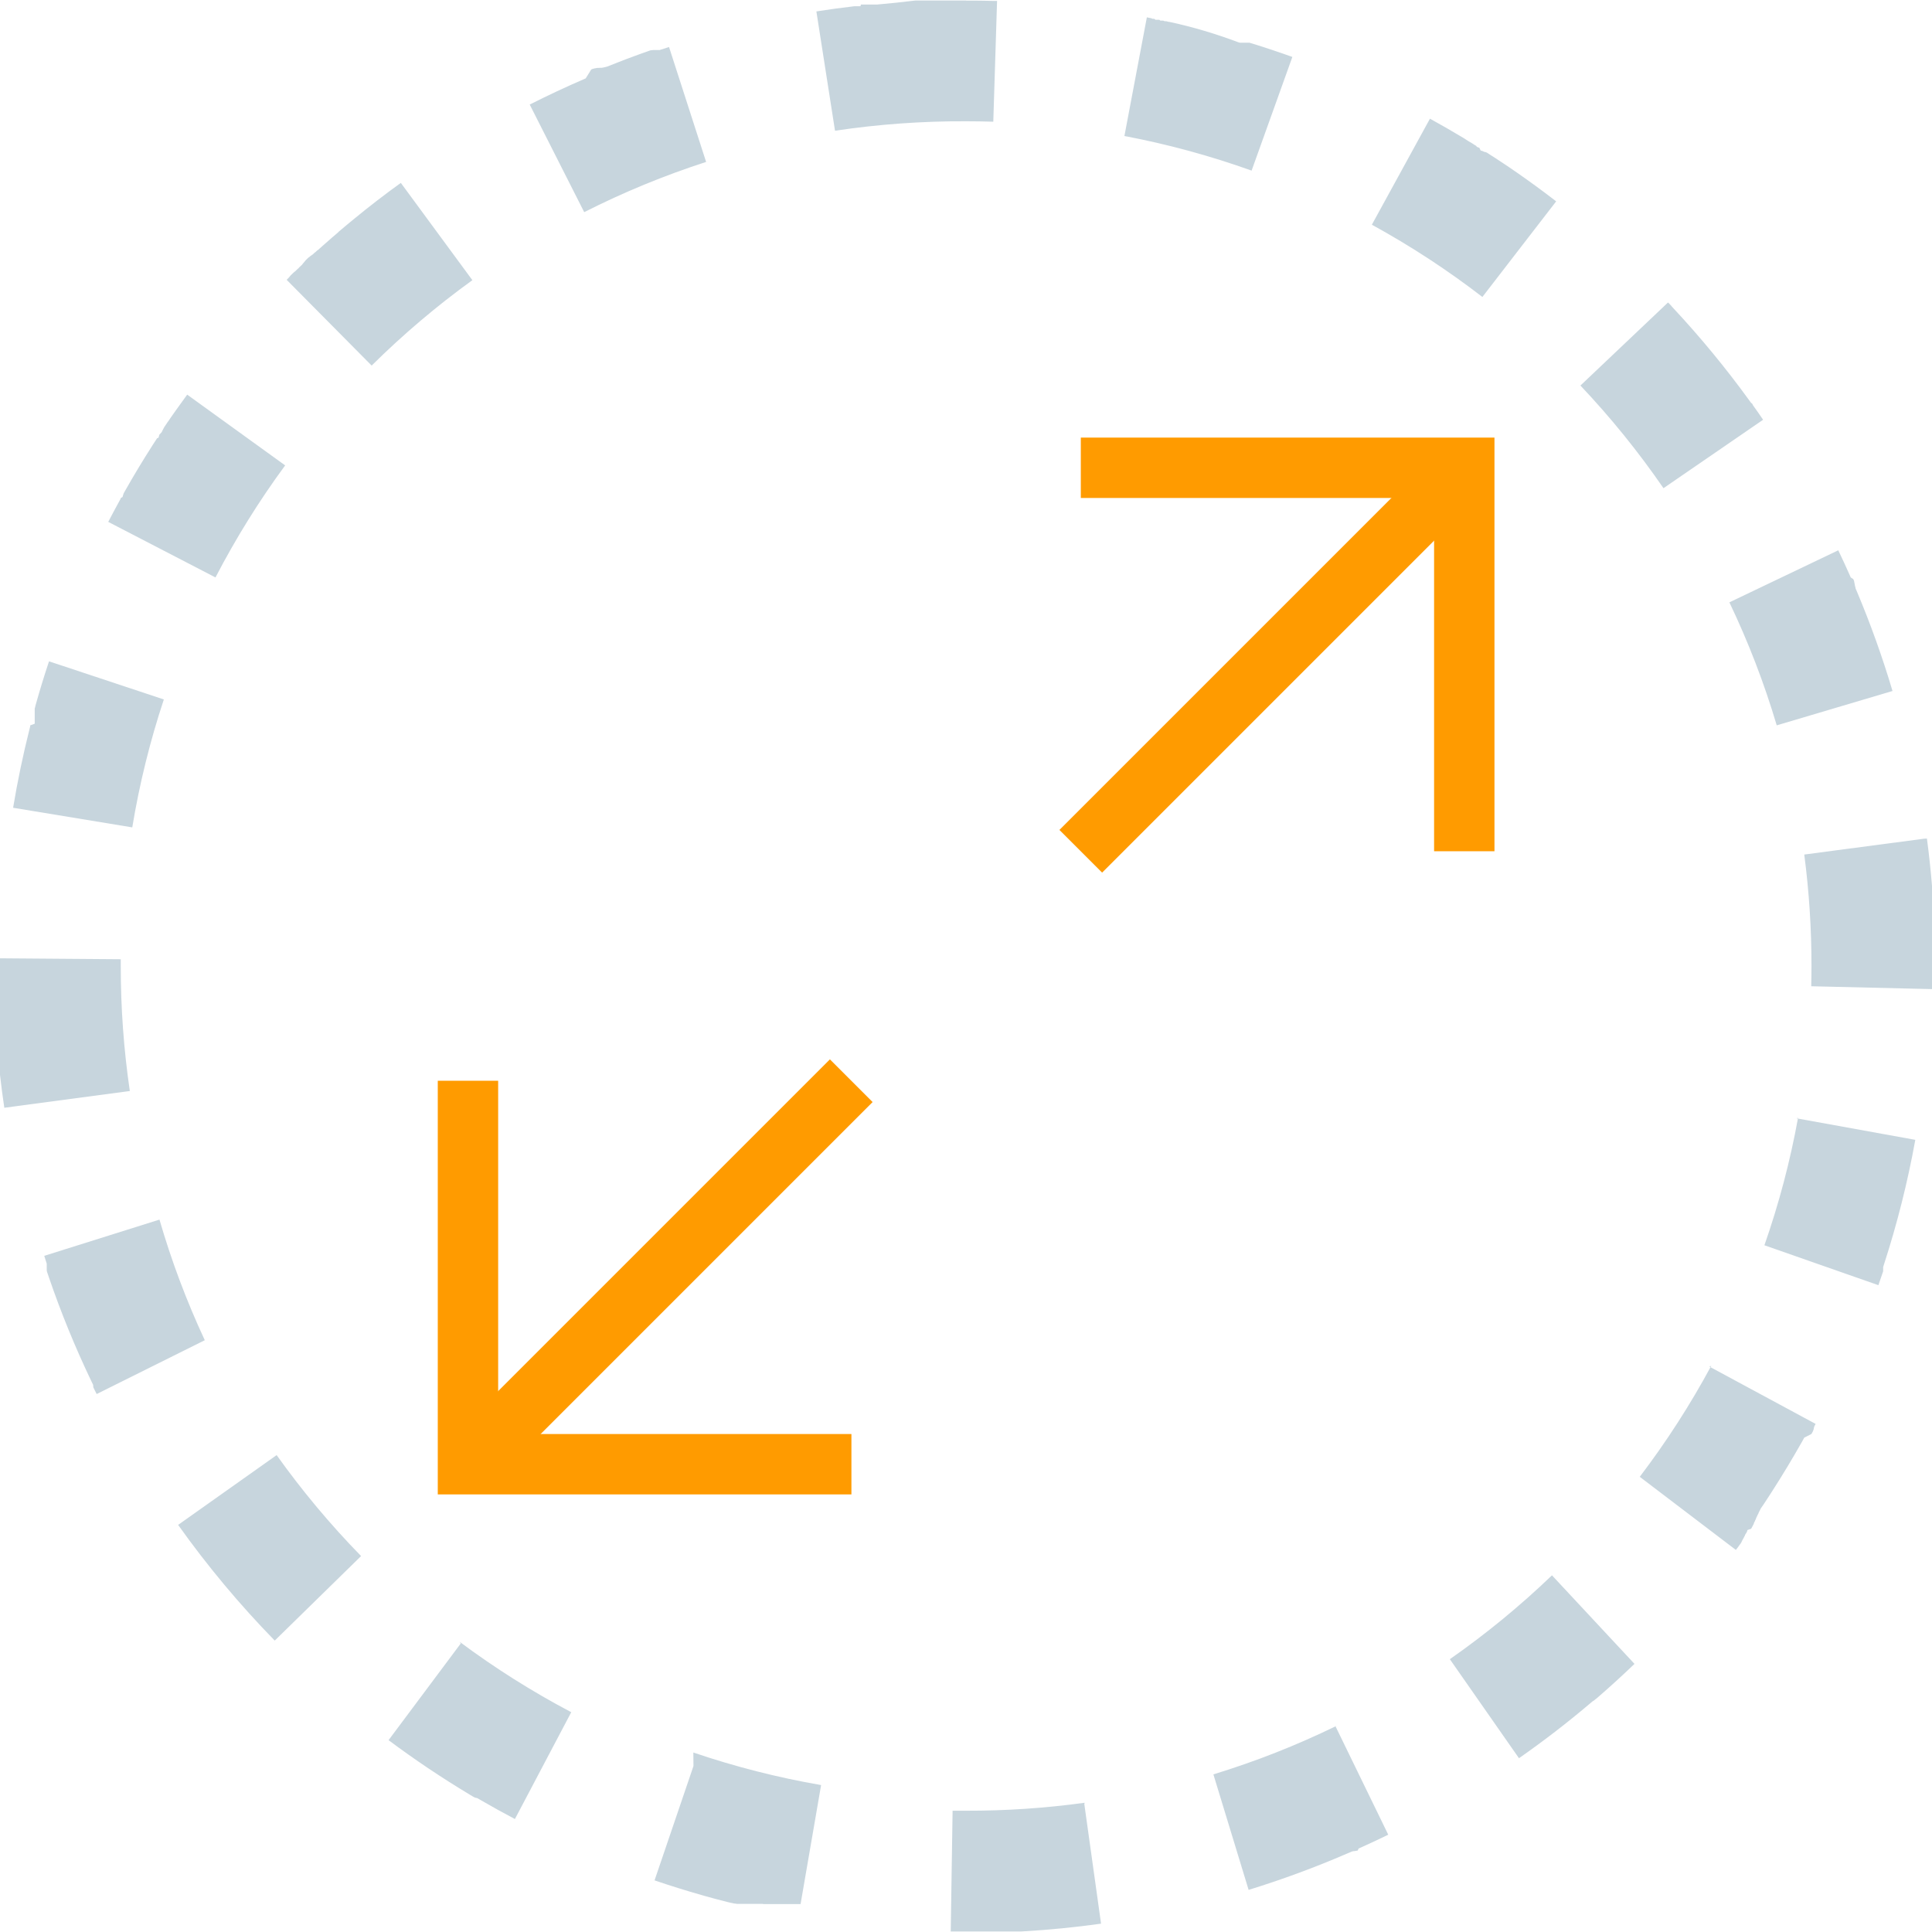
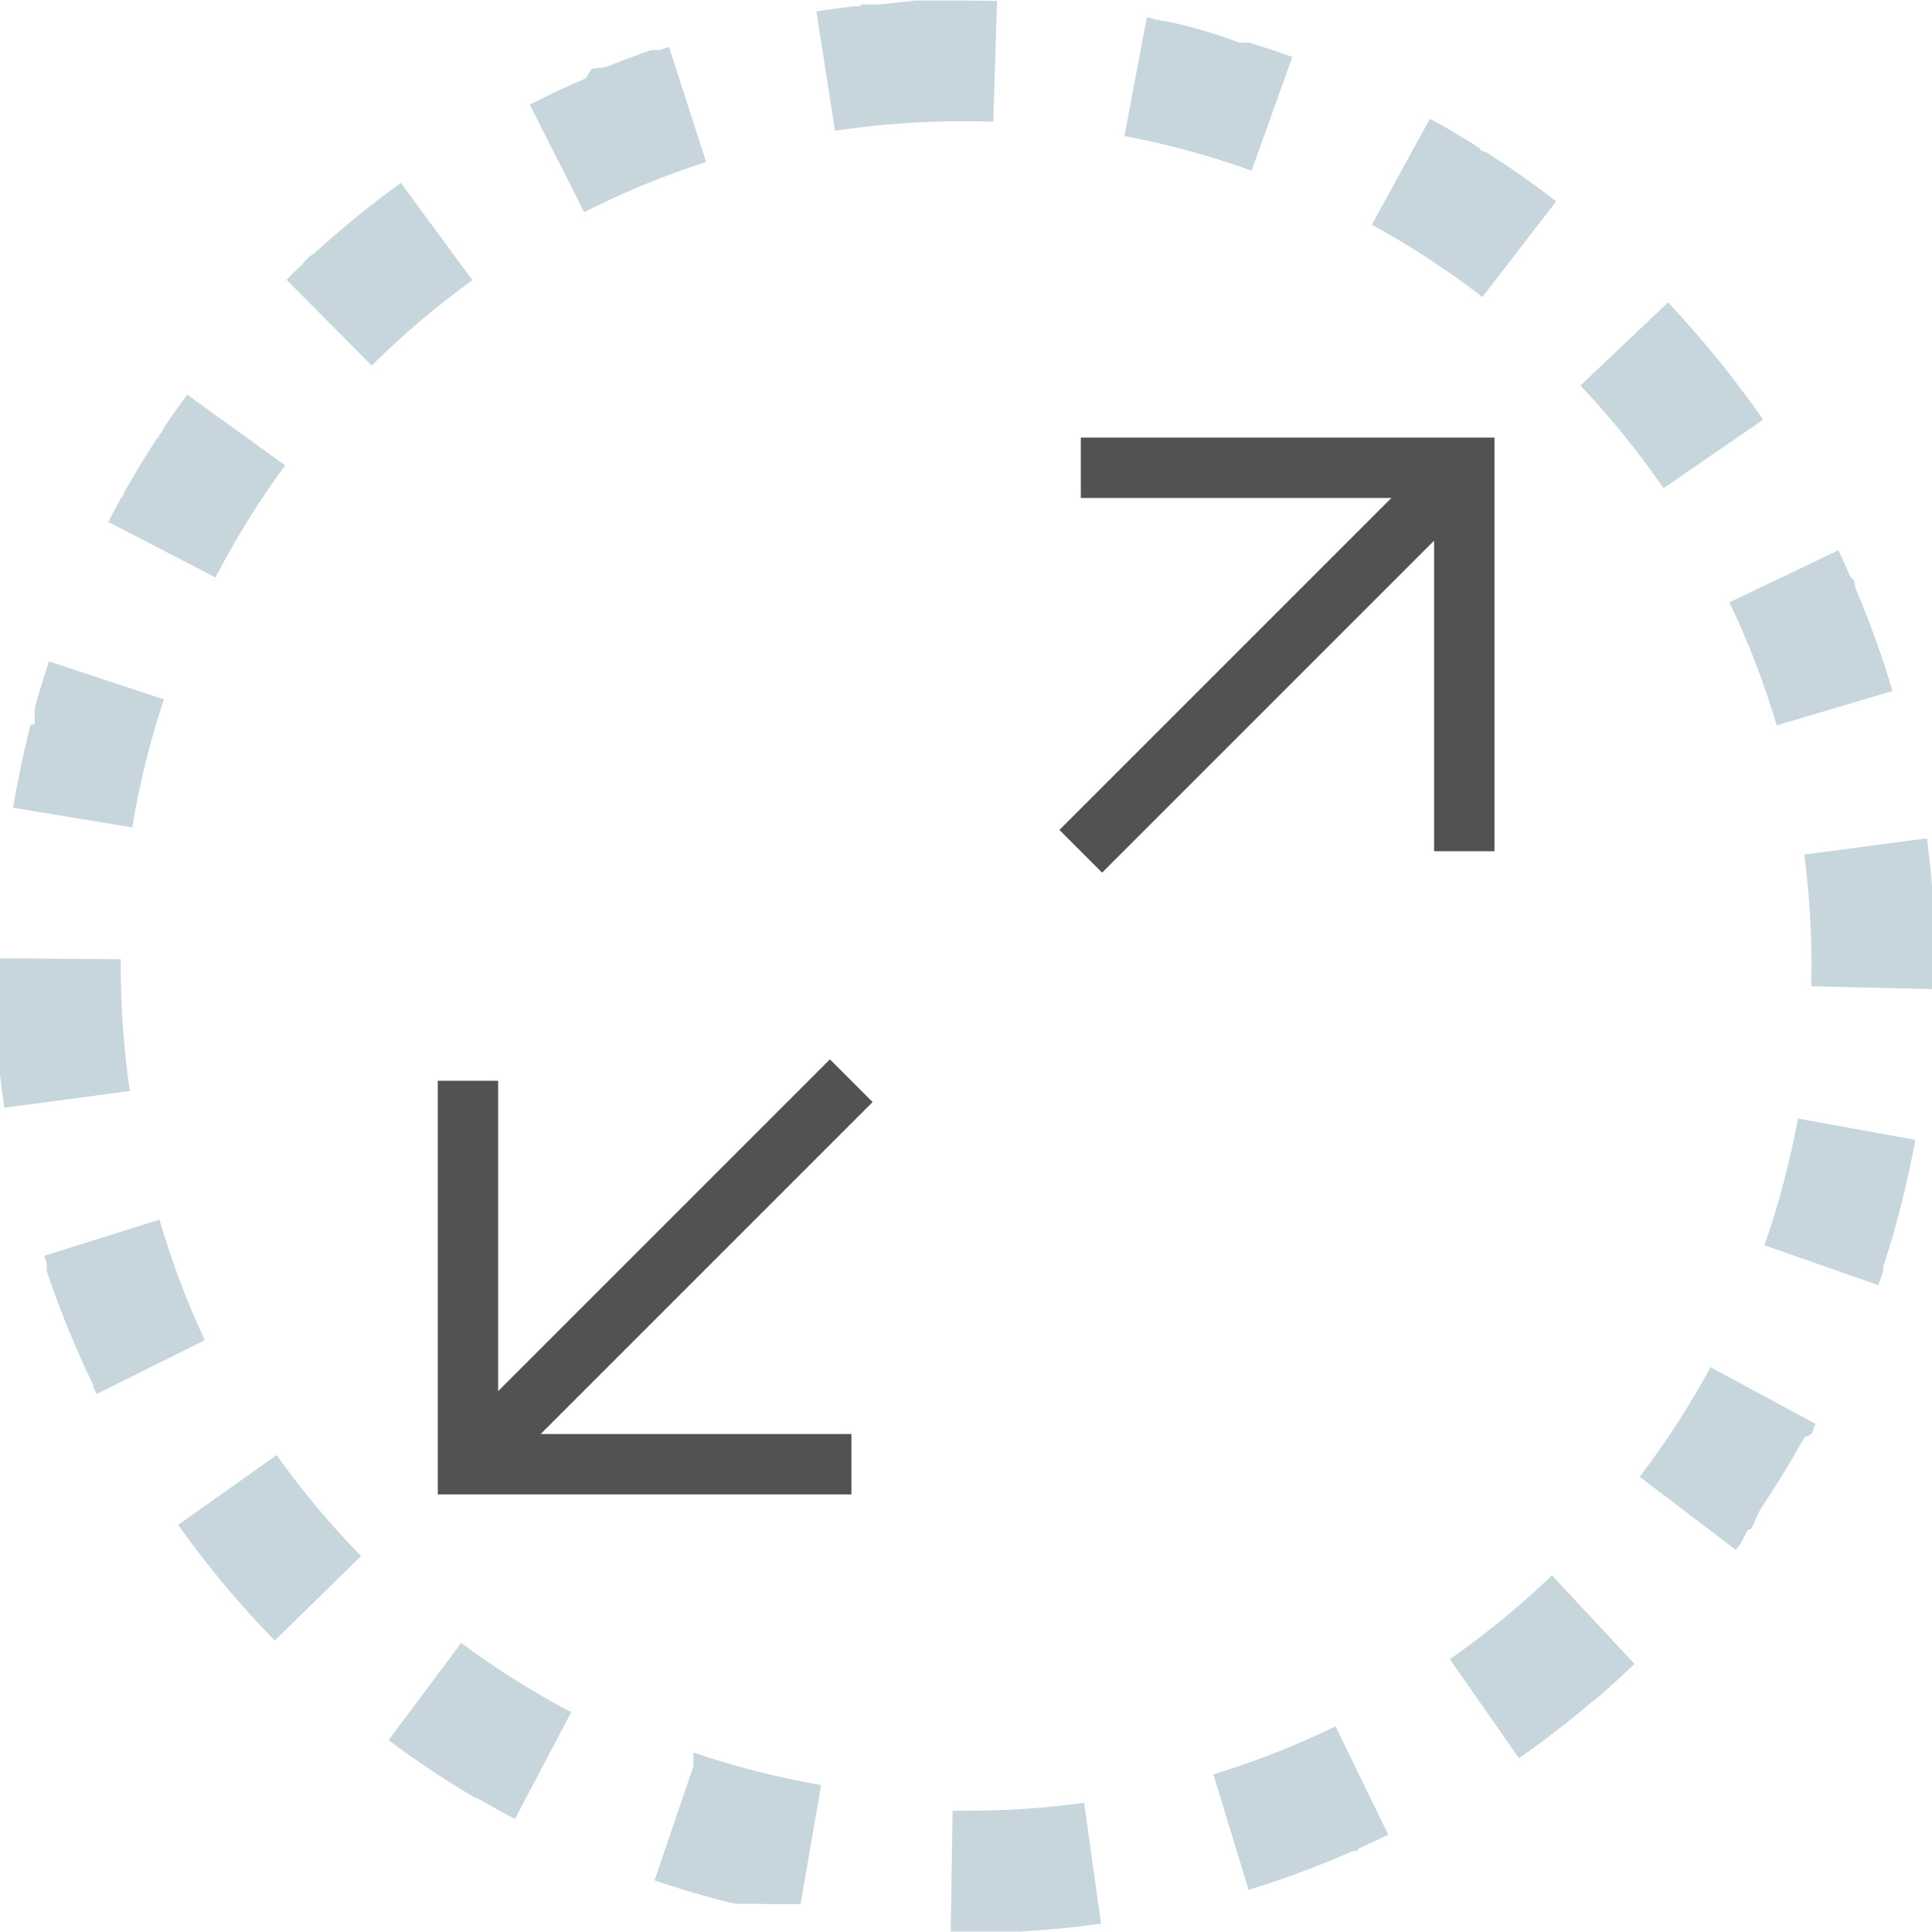
<svg xmlns="http://www.w3.org/2000/svg" version="1.1" width="512" height="512" x="0" y="0" viewBox="0 0 512 512" style="enable-background:new 0 0 512 512" xml:space="preserve" class="">
  <g>
    <path style="" d="M256.032,0.136h-11.145h-0.288h-0.52h-0.304l0,0h-0.296l0,0h-0.296l0,0h-0.296l0,0h-0.296l0,0  c-3.432,0.424-6.841,0.776-10.209,1.072l0,0h-0.296l0,0h-0.288l0,0h-0.28l0,0h-0.272l0,0h-0.272l0,0h-0.16h-0.16h-0.144h-1.032  h-0.12h-0.184h-0.12h-0.304h-0.12h-0.184h-0.12h-0.04h-0.128l0,0l-0.128,0.44l0,0h-0.136l0,0h-0.128l0,0h-0.144l0,0h-0.136l0,0  h-0.144l0,0h-0.136l0,0h-0.144l0,0h-0.304l0,0h-0.304l0,0c-3.384,0.392-6.753,0.848-10.105,1.376l4.937,31.62  c11.505-1.72,23.115-2.56,34.748-2.504V0.136z M177.302,12.458l-1.704,0.56l0,0l-0.16,0.056l0,0h-0.088l0,0l-0.16,0.056l0,0  l-0.256,0.088l0,0l-0.12,0.04h-0.048h-0.072h-0.056h-0.112h-0.056h-0.064h-0.104h-0.056h-0.072h-0.072h-0.088h-0.048h-0.104h-0.056  h-0.08h-0.048h-0.112h-0.048h-0.096l0,0h-0.112h-0.048h-0.112l0,0h-0.088h-0.04l-0.12,0.04h-0.04h-0.096h-0.048h-0.112l0,0  l-0.12,0.04l0,0h-0.104l0,0l-0.12,0.04l0,0l-0.12,0.04l0,0l-0.128,0.048l0,0l-0.128,0.048l0,0l-0.12,0.04l0,0l-0.128,0.048l0,0  l-0.272,0.096l0,0l-0.136,0.048l0,0l-0.128,0.048l0,0l-0.136,0.048l0,0l-0.272,0.096l0,0l-0.136,0.048l0,0l-0.144,0.048l0,0  l-0.144,0.048l0,0l-0.288,0.104l0,0l-0.44,0.16l0,0l-0.288,0.104l0,0l-1.176,0.432l0,0l-1.464,0.544l0,0l-0.728,0.272l0,0  l-0.728,0.28l0,0l-0.288,0.112l0,0l-0.432,0.168l0,0l-0.288,0.112l0,0l-0.144,0.056l0,0l-0.136,0.056l0,0l-0.136,0.056l0,0  l-0.272,0.104l0,0l-0.136,0.056l0,0l-0.28,0.112l0,0l-0.28,0.112l0,0l-0.136,0.056l0,0l-0.272,0.104l0,0l-0.136,0.056l0,0  l-0.128,0.048l0,0l-0.128,0.048l0,0l-0.12,0.048l0,0l-0.128,0.048l0,0l-0.12,0.048l0,0l-0.112,0.048l0,0l-0.12,0.048l0,0  l-0.104,0.04l0,0l-0.12,0.048h-0.04l-0.12,0.048l0,0l-0.104,0.04l0,0l-0.112,0.048h-0.04h-0.096l0,0l-0.12,0.048l0,0l-0.12,0.048  l0,0h-0.096l0,0l-0.112,0.048h-0.048h-0.088l0,0l-0.104,0.04h-0.056l-0.096,0.04h-0.056h-0.072h-0.056l-0.096,0.04h-0.056h-0.072  h-0.072h-0.08h-0.056h-0.088h-0.072h-0.072h-0.048l-0.104,0.04h-0.064h-0.064h-0.088h-0.064h-0.064h-0.064h-0.088h-0.056  l-0.096,0.04h-0.064h-0.064h-0.048l-0.112,0.048h-0.048h-0.072h-0.064l-0.096,0.04h-0.056l-0.136,0.056l0,0h-0.08l0,0l-0.136,0.056  l0,0h-0.08l0,0l-0.16,0.072l0,0l-0.248,0.104l0,0l-1.456,2.352l0,0l-0.256,0.112l0,0c-4.945,2.136-9.809,4.409-14.586,6.825  l14.442,28.516c10.401-5.273,21.211-9.721,32.308-13.306L177.302,12.458z M106.229,48.462c-4.265,3.072-8.417,6.273-12.458,9.601  l0,0l-0.584,0.48l0,0l-0.36,0.296l0,0l-0.224,0.184l0,0l-0.736,0.608l0,0l-0.952,0.8l0,0l-0.952,0.8l0,0l-0.216,0.184l0,0  l-0.136,0.16l0,0l-0.216,0.184l0,0l-0.136,0.12l0,0l-0.216,0.184l0,0l-0.216,0.184l0,0l-0.136,0.12l0,0l-0.208,0.176l0,0  l-0.12,0.104l0,0l-0.072,0.056l0,0l-0.136,0.12l0,0l-0.136,0.112l0,0L87.947,63l0,0l-0.128,0.112l0,0l-0.208,0.184l0,0l-0.12,0.104  l0,0l-0.208,0.184l0,0l-0.352,0.312l0,0l-0.208,0.184l0,0l-0.136,0.12l0,0l-0.2,0.176l0,0l-0.12,0.104l0,0l-0.072,0.064l0,0  l-0.128,0.112l0,0l-0.2,0.176l0,0l-0.112,0.096l0,0l-0.2,0.176l0,0l-0.12,0.104l0,0l-0.064,0.056l0,0l-0.104,0.096l0,0l-0.128,0.12  l0,0l-0.064,0.056l0,0l-0.112,0.096l0,0l-0.064,0.056l0,0l-0.12,0.104l0,0l-0.096,0.088l0,0l-0.056,0.056l0,0l-0.096,0.088l0,0  l-0.08,0.072l-0.048,0.048l-0.056,0.048h-0.04l-0.08,0.08h-0.04l-0.056,0.048l0,0l-0.104,0.096l0,0l-0.096,0.088l0,0l-0.064,0.056  l0,0l-0.104,0.096l0,0L83.65,66.76l0,0l-0.064,0.056l0,0l-0.088,0.08h-0.04l-0.056,0.048l-0.056,0.048l-0.08,0.072l0,0l-0.096,0.088  l0,0l-0.056,0.056l-0.048,0.048l-0.072,0.072l0,0l-0.096,0.088l0,0l-0.056,0.048h-0.04l-0.088,0.08h-0.04l-0.048,0.048l-0.08,0.072  l-0.048,0.048h-0.04l-0.08,0.072h-0.04l-0.056,0.048l-0.048,0.048l-0.08,0.072l0,0l-0.088,0.08l-0.04,0.04L81.97,68.12h-0.04  l-0.08,0.08h-0.04l-0.048,0.048l-0.072,0.072l-0.056,0.048l-0.048,0.04l-0.072,0.064l-0.056,0.056l-0.048,0.048l-0.072,0.072  l-0.048,0.048l-0.04,0.04l-0.072,0.064l-0.056,0.056l-0.048,0.04l-1.064,1.28v0.048l-0.056,0.056h-0.04l-0.08,0.072l-0.048,0.048  l-0.056,0.048l-0.056,0.056l-0.064,0.056l-0.04,0.04l-0.08,0.08l0,0l-0.064,0.056l-0.056,0.056l-0.16,0.136v0.048l-0.064,0.064  l-0.048,0.048l-0.088,0.088h-0.04l-0.08,0.072l-0.04,0.04l-0.064,0.064l-0.048,0.048l-0.064,0.064l-0.04,0.04l-0.08,0.08l0,0  l-0.056,0.056l-0.088,0.088l-0.072,0.072l0,0l-0.088,0.08l0,0l-0.136,0.096l0,0l-0.08,0.08h-0.04l-0.064,0.064l-0.056,0.048  l-0.064,0.064l0,0l-0.088,0.08l0,0l-0.064,0.056l-0.048,0.048l-0.072,0.072l0,0l-0.088,0.08l0,0l-0.072,0.072l0,0l-0.088,0.088l0,0  l-0.08,0.08l0,0l-0.072,0.072l0,0l-0.088,0.088l0,0l-0.072,0.072l0,0l-0.44,0.536l0,0l-0.088,0.088l0,0l-0.072,0.072l0,0  l-0.088,0.088l0,0l-0.088,0.088l0,0l-0.08,0.08l0,0l-0.088,0.088l0,0l-0.072,0.072l0,0l22.531,22.731  c8.297-8.225,17.226-15.794,26.691-22.635l-18.954-25.771V48.462z M49.606,104.581c-0.984,1.336-1.96,2.688-2.912,4.041l0,0  l-0.448,0.632l0,0l-0.264,0.376l0,0l-0.176,0.248l0,0l-0.264,0.376l0,0l-0.176,0.248l0,0l-0.08,0.12l0,0l-0.168,0.24l0,0l-0.08,0.12  l0,0l-0.08,0.12l0,0l-0.08,0.12l0,0l-0.08,0.12l0,0l-0.08,0.112l0,0l-0.08,0.112l0,0l-0.08,0.112l0,0l-0.08,0.112l0,0l-0.08,0.112  l0,0l-0.072,0.096l0,0l-0.072,0.112l0,0l-0.072,0.112l0,0l-0.064,0.096l0,0l-0.072,0.104l0,0l-0.064,0.096l0,0l-0.072,0.112l0,0  l-0.072,0.112l0,0l-0.064,0.096l0,0l-0.072,0.104l0,0l-0.064,0.088l0,0l-0.064,0.088l0,0l-0.072,0.104v0.04l-0.048,0.08l0,0  l-0.064,0.096v0.04l-0.064,0.096l0,0l-0.056,0.08v0.04l-0.064,0.096v0.048l-0.048,0.064l-0.048,0.072l-0.04,0.064v0.056  l-0.048,0.072l-0.048,0.072v0.056l-0.048,0.072l-0.04,0.064v0.056l-0.64,0.696l-0.048,0.08v0.056v0.056l-0.056,0.088v0.056v0.056  l-0.056,0.088v0.056v0.056v0.04l-0.072,0.104l0,0l-0.08,0.12l0,0l-0.328,0.104v0.04l-0.072,0.112l0,0l-0.144,0.216l0,0l-0.08,0.128  l0,0l-0.048,0.072l0,0l-0.096,0.144l0,0l-0.152,0.232l0,0l-0.096,0.152l0,0l-0.152,0.232l0,0l-0.256,0.392l0,0l-0.152,0.24l0,0  c-2.528,3.944-4.945,7.961-7.257,12.05l0,0l-0.136,0.24l0,0l-0.08,0.152l0,0l-0.128,0.224v0.04l-0.064,0.112l0,0v0.072v0.048  l-0.056,0.104v0.048l-0.04,0.072l-0.04,0.08v0.064v0.064l-0.048,0.088v0.064v0.056l-0.504,0.304v0.048l-0.04,0.072v0.04  l-0.056,0.104v0.04l-0.056,0.104l0,0l-0.048,0.088l0,0l-0.064,0.112l0,0l-0.064,0.112l0,0l-0.064,0.12l0,0l-0.064,0.12l0,0  l-0.064,0.12l0,0l-0.072,0.128l0,0c-0.928,1.696-1.84,3.4-2.728,5.113l28.42,14.722c5.377-10.361,11.545-20.291,18.466-29.692  L49.606,104.581z M12.962,175.342c-1.288,3.864-2.48,7.777-3.584,11.721l0,0l-0.016,0.128l0,0l-0.08,0.296l0,0l-0.08,0.288l0,0  v0.136l0,0v0.128l0,0v0.136l0,0v0.112l0,0v0.128l0,0v0.12l0,0v0.128l0,0v0.128l0,0v0.112l0,0v0.12v0.048v0.088v0.048v0.112v0.056  v0.088v0.064v0.08v0.064v0.096v0.072v0.064v0.064v0.104v0.064v0.064v0.088v0.072v0.064v0.056v0.12v0.048v0.072l0,0v0.136v0.336  v0.144l0,0v0.08l0,0v0.144l0,0v0.08l0,0v0.152l0,0l-1.2,0.44l0,0v0.2l0,0v0.088l0,0l-0.048,0.176l0,0l-0.072,0.28l0,0l-0.072,0.288  l0,0c-1.72,6.841-3.168,13.77-4.337,20.803l31.58,5.201c1.896-11.505,4.697-22.843,8.369-33.908L13.018,175.27L12.962,175.342z   M0,253.96v0.08c0,0.52,0,1.024,0,1.544l0,0V256l0,0v25.147v0.128v0.168v0.128v0.16v0.136v0.168v0.136l0,0v0.12l0,0v0.136l0,0v0.128  l0,0v0.272l0,0v0.12l0,0v0.128v0.16v0.136l0,0v0.12l0,0v0.136l0,0v0.128l0,0v0.272l0,0v0.272l0,0v0.272l0,0v0.28l0,0  c0.328,2.92,0.712,5.833,1.144,8.721l33.26-4.44c-1.608-10.969-2.408-22.043-2.4-33.132v-1.792C32.004,254.208,0,253.96,0,253.96z   M42.261,323.208l-30.532,9.601l0.4,1.272l0,0l0.088,0.272l0,0l0.048,0.144l0,0l0.08,0.248v0.04l0.04,0.128l0,0v0.072v0.048v0.12  v0.048v0.072v0.096v0.072v0.056v0.088v0.08v0.064v0.08v0.072v0.08v0.056v0.104v0.056v0.08v0.048v0.112v0.04v0.12l0,0v0.112l0,0  l0.04,0.12l0,0v0.112l0,0l0.04,0.128l0,0l0.048,0.136l0,0l0.04,0.128l0,0l0.048,0.136l0,0l0.048,0.136l0,0l0.048,0.144l0,0  l0.248,0.736l0,0c3.216,9.409,6.985,18.626,11.281,27.595l0,0l0.128,0.272l0,0l0.064,0.128l0,0l0.064,0.128l0,0l0.064,0.128l0,0  l0.056,0.112l0,0l0.048,0.096v0.04l0.048,0.104v0.056v0.064v0.072v0.08v0.064v0.056l0.048,0.104v0.048v0.072l0,0l0.072,0.152l0,0  l0.8,1.6l28.652-14.266C49.454,344.843,45.438,334.154,42.261,323.208z M73.313,385.616l-26.107,18.498  c7.729,10.865,16.29,21.123,25.603,30.66l22.883-22.403c-8.161-8.353-15.666-17.33-22.443-26.843L73.313,385.616z M122.119,435.518  l-19.146,25.643c6.881,5.137,14.01,9.921,21.371,14.346l0,0l0.128,0.08l0,0l0.256,0.152l0,0l0.24,0.144l0,0l0.12,0.072l0,0  l0.104,0.064l0,0l0.112,0.064l0,0l0.112,0.064l0,0l0.088,0.056l0,0l0.104,0.064h0.048l0.096,0.056l0,0l0.088,0.048h0.048  l0.096,0.056h0.056h0.064l0.08,0.048h0.064h0.064h0.056l0.096,0.056h0.04l0.224,0.128l0,0l0.128,0.072l0,0l0.232,0.136l0,0  l0.24,0.136l0,0l0.16,0.096l0,0c2.952,1.712,5.945,3.368,8.969,4.961l14.93-28.308c-10.337-5.449-20.235-11.689-29.604-18.674  L122.119,435.518z M183.775,468.019l-10.313,30.3c4.121,1.4,8.297,2.704,12.514,3.904l0,0l0.752,0.216l0,0l0.76,0.208l0,0  l1.328,0.368l0,0l0.76,0.208l0,0l0.8,0.2l0,0l0.28,0.072l0,0l0.272,0.072l0,0l0.184,0.048l0,0l0.28,0.072l0,0l0.272,0.072l0,0  l0.272,0.072l0,0l0.168,0.04l0,0l0.272,0.072l0,0l0.272,0.072l0,0l0.272,0.072l0,0l0.168,0.04l0,0l0.272,0.064l0,0l0.272,0.064l0,0  l0.16,0.04l0,0h0.088l0,0l0.168,0.04l0,0l0.272,0.064l0,0l0.176,0.04l0,0h0.088l0,0l0.168,0.04l0,0h0.088l0,0h0.144l0,0l0.256,0.064  l0,0h0.144l0,0h0.08h0.048h0.136l0,0h0.088l0,0h0.16h0.04h0.168l0,0h0.08h0.048h0.136l0,0h0.08l0,0h0.136l0,0h0.08l0,0h0.16h0.04  h0.152l0,0h0.08h0.04h0.128h0.048h0.08h0.056h0.112h0.056h0.072l0,0h0.144h0.04h0.136l0,0h0.08h0.048h0.128h0.048h0.072h0.048h0.128  h0.048h0.152l0,0h0.08h0.048h0.128h0.048h0.08h0.048h0.128h0.04h0.08h0.04h0.136h0.048h0.128h0.048h0.08h0.04h0.136l0,0h0.08h0.04  h0.136h0.04h0.08h0.096h0.08h0.048h0.128h0.8h0.08h0.048h0.144l0,0h0.08l0,0h0.144l0,0l0.264,0.056l0,0h0.152l0,0h0.08h0.04h0.128  h0.04h0.08l0,0h0.136h0.048h0.168l0,0h0.08h0.048h0.12h0.056h0.072h0.048h0.12h0.224h0.072h0.096h0.072h0.064h0.064h0.104h0.064  h0.064h0.104h0.064h0.064h0.072h0.104h0.064h0.064h0.104h0.072h0.064h0.096h0.08h0.072h0.064h0.104h0.064h0.072h0.072h0.096h0.056  h0.072h0.104h0.072h0.056h0.104h0.072h0.064h0.072h0.104h0.064h0.072h0.064h0.112h0.056h0.072h0.104h0.064h0.072h0.08h0.08h0.072  h0.072h0.104h0.064h0.072h0.104h0.064h0.064h0.088h0.088h0.064h0.072h0.096h0.064h0.064h0.08h0.096h0.072h0.064h0.104h0.064h0.064  h0.104h0.088h0.08h0.056h0.104h0.072h0.072h0.088h0.08h0.064h0.064h0.112h0.064h0.08h0.08h0.088h0.128h0.104h0.072h0.064h0.096h0.08  h0.128h0.112h0.128h0.112h0.056h0.072h0.064h0.112h0.104l5.441-31.54c-11.497-1.984-22.819-4.873-33.86-8.625L183.775,468.019z   M287.444,477.748c-10.409,1.432-20.907,2.136-31.412,2.112c-1.192,0-2.392,0-3.584,0l-0.496,32.004h3.24h12.466h0.264l0,0h0.264  h0.152h0.272h0.144h0.272l0,0h0.272h0.144h0.272h0.144h0.272l0,0h0.272h0.144l0.704-0.04l0,0c6.937-0.408,13.778-1.08,20.539-2.032  l-4.433-31.692L287.444,477.748z M354.076,457.425c-10.489,5.113-21.363,9.393-32.516,12.802l9.337,30.612  c8.849-2.728,17.546-5.937,26.051-9.609l0,0l0.176-0.072l0,0l0.264-0.112l0,0l0.264-0.112l0,0l0.152-0.064l0,0l0.248-0.104l0,0  l0.24-0.104l0,0l0.112-0.048h0.056h0.064h0.056l0.104-0.048h0.048h0.088h0.072h0.072h0.056l0.088-0.04h0.072h0.056l0.104-0.048  h0.048h0.072h0.048l0.104-0.048h0.048h0.088h0.048l0.248-0.544l0,0l0.112-0.048l0,0l0.096-0.048l0,0l0.12-0.056l0,0l0.12-0.056l0,0  l0.128-0.056l0,0l0.128-0.056l0,0l0.136-0.056l0,0l0.136-0.064l0,0l0.272-0.128l0,0c2.216-1,4.425-2.04,6.609-3.104l-14.018-28.804  L354.076,457.425z M411.267,417.5c-8.425,8.089-17.466,15.514-27.043,22.203l18.322,26.243c6.457-4.513,12.698-9.313,18.706-14.402  l0,0l0.12-0.096l0,0l0.224-0.192l0,0l0.104-0.088l0,0l0.104-0.088l0,0l0.096-0.088l0,0l0.088-0.072l0,0l0.08-0.072h0.04l0.088-0.072  h0.04l0.064-0.056l0,0l0.088-0.072h0.04l0.072-0.064l0.056-0.048l0.056-0.048l0.048-0.04l0.08-0.064l0.056-0.048l0.048-0.04  l0.08-0.072h0.04l0.056-0.048l0,0l0.104-0.088l0,0l0.112-0.096l0,0l0.064-0.056l0,0l0.12-0.104l0,0  c3.328-2.888,6.577-5.849,9.737-8.889l-21.907-23.507L411.267,417.5z M453.489,361.973c-5.537,10.273-11.874,20.107-18.938,29.396  l25.475,19.378l0,0l0.072-0.096l0,0l0.08-0.104l0,0l0.168-0.216l0,0l0.08-0.104l0,0l0.072-0.096l0,0l0.08-0.104l0,0l0.08-0.104l0,0  l0.2-0.304l0,0l0.072-0.096l0,0l0.072-0.096l0,0l0.072-0.096l0,0l0.08-0.104l0,0l0.064-0.08l0,0l0.072-0.096l0,0l0.064-0.088v-0.048  l0.056-0.072l0,0l0.072-0.096v-0.04l0.056-0.072v-0.056l0.056-0.072v-0.048l0.072-0.096v-0.04l0.048-0.064v-0.04l0.072-0.096v-0.048  l0.048-0.064l0.056-0.072l0.04-0.056v-0.048l0.064-0.088v-0.056l0.04-0.056l0.048-0.064l0.048-0.064v-0.056l0.056-0.08l0.04-0.056  v-0.056l0.04-0.064l0.056-0.08l0.04-0.056v-0.048l0.064-0.088v-0.056v-0.056l0.064-0.088l0.04-0.056v-0.048l0.056-0.072l0.048-0.064  l0.04-0.056l0.04-0.056l0.056-0.08v-0.056l0.048-0.064l0.056-0.072l0.04-0.056v-0.048l0.064-0.088v-0.048v-0.056l0.064-0.088v-0.056  v-0.056l0.064-0.088v-0.048l0.952-0.328l0,0l0.072-0.096v-0.048l0.04-0.056l0.056-0.08l0.04-0.056v-0.048l0.072-0.096v-0.048  l0.04-0.056l0.048-0.064l0.048-0.072v-0.048l0.048-0.072l0.048-0.072v-0.056l0.048-0.072l0.048-0.064l0.04-0.056v-0.056l0.064-0.088  v-0.056v-0.048l0.064-0.088v-0.056v-0.056l0.048-0.072l0.048-0.072v-0.048l0.056-0.08l0.04-0.056l0.04-0.056v-0.048l0.064-0.088  v-0.048v-0.056l0.056-0.08l0.04-0.064v-0.04l0.072-0.104v-0.04l0.04-0.064v-0.056l0.064-0.088v-0.048v-0.056l0.056-0.088l0.04-0.056  v-0.056l0.056-0.08l0.04-0.064v-0.048l0.064-0.088v-0.048l0.048-0.064v-0.056l0.056-0.08v-0.048l0.056-0.08l0.04-0.056l0.048-0.064  v-0.048l0.064-0.088v-0.048l0.048-0.072v-0.056l0.048-0.072v-0.048l0.064-0.088v-0.048l0.04-0.064l0.04-0.064l0.048-0.072v-0.048  l0.064-0.096l0,0l0.056-0.08v-0.04l0.064-0.096v-0.04l0.056-0.08v-0.048l0.056-0.088v-0.04l0.064-0.096l0,0l0.056-0.08l0,0  l0.064-0.096l0,0l0.072-0.104l0,0l0.064-0.088l0,0l0.072-0.104l0,0l0.064-0.096l0,0l0.072-0.104l0,0l0.072-0.104l0,0l0.056-0.08l0,0  l0.072-0.104l0,0l0.072-0.112l0,0l0.072-0.104l0,0l0.072-0.112l0,0l0.072-0.104l0,0l0.08-0.12l0,0l0.072-0.112l0,0l0.064-0.104l0,0  l0.072-0.112l0,0l0.08-0.112l0,0l0.072-0.112l0,0l0.072-0.112l0,0l0.072-0.112l0,0l0.072-0.112l0,0l0.072-0.112l0,0l0.072-0.112l0,0  l0.08-0.12l0,0l0.16-0.24l0,0l0.08-0.12l0,0l0.16-0.248l0,0l0.16-0.248l0,0l0.08-0.128l0,0l0.168-0.256l0,0l0.08-0.128l0,0  l0.168-0.256l0,0l0.16-0.248l0,0l0.08-0.128l0,0c2.664-4.161,5.225-8.401,7.673-12.722l0,0l0.152-0.264l0,0l0.152-0.272l0,0  l0.072-0.136l0,0l0.144-0.264l0,0l0.072-0.128l0,0l0.072-0.128l0,0l0.072-0.128l0,0l1.904-0.968l0,0l0.064-0.12l0,0l0.064-0.12l0,0  l0.064-0.12l0,0l0.056-0.104l0,0l0.064-0.112l0,0l0.048-0.096l0,0l0.056-0.104v-0.048l0.056-0.104v-0.04l0.04-0.08v-0.048  l0.056-0.104v-0.048l0.04-0.08v-0.072v-0.064v-0.056l0.048-0.096v-0.064v-0.056l0.04-0.072l0.04-0.072v-0.056v-0.056l0.056-0.104  l0,0l0.128-0.232l0,0l0.08-0.144l0,0l0.104-0.192l-28.18-15.202L453.489,361.973z M476.5,296.237  c-2.08,11.473-5.065,22.763-8.913,33.772l30.204,10.577c0.384-1.096,0.76-2.192,1.128-3.288l0,0l0.088-0.264l0,0l0.048-0.136v-0.04  v-0.072v-0.064v-0.096v-0.056v-0.064v-0.096v-0.064v-0.064v-0.064v-0.096v-0.048v-0.096v-0.048v-0.104v-0.04l0.04-0.12l0,0  l0.04-0.128l0,0l0.04-0.136l0,0l0.088-0.28l0,0c3.504-10.817,6.289-21.859,8.313-33.052l-31.492-5.705L476.5,296.237z   M509.88,222.268l-31.732,4.193c1.28,9.793,1.92,19.658,1.912,29.54c0,1.8-0.024,3.584-0.064,5.369L512,262.121  c0-0.504,0-1.016,0-1.52V256l0,0v-4.953l0,0v-13.29v-0.24v-0.264l0,0v-0.456v-0.248v-0.152v-0.248l0,0v-0.128v-0.256l0,0v-0.12l0,0  v-0.12l0,0v-0.256v-0.136l0,0v-0.384l0,0c-0.344-4.201-0.792-8.377-1.344-12.522L509.88,222.268z M487.181,145.826l-28.876,13.802  c5.033,10.521,9.225,21.419,12.546,32.596l30.684-9.105c-2.64-8.889-5.769-17.634-9.361-26.179l0,0l-0.112-0.264l0,0l-0.112-0.256  l0,0l-0.056-0.136l0,0l-0.104-0.248l0,0l-0.056-0.136l0,0v-0.072v-0.048l-0.048-0.12v-0.04v-0.072l0,0l-0.064-0.144v-0.04  l-0.048-0.104v-0.056v-0.064v-0.056l-0.048-0.104v-0.056v-0.064l-0.04-0.096v-0.056v-0.064v-0.056l-0.048-0.104v-0.048l-0.04-0.096  v-0.04v-0.088v-0.048l-0.048-0.112l0,0v-0.088l0,0l-0.048-0.12l0,0l-0.056-0.128l0,0l-0.056-0.12l0,0l-0.056-0.128l0,0l-0.672-0.44  l0,0l-0.056-0.136l0,0l-0.12-0.264l0,0l-0.056-0.136l0,0c-0.984-2.232-2.008-4.441-3.056-6.633L487.181,145.826z M442.031,80.17  l-23.203,22.003c8.033,8.481,15.386,17.578,22.011,27.203l26.403-18.138c-0.8-1.176-1.6-2.336-2.448-3.504l0,0l-0.096-0.136l0,0  l-0.088-0.12l0,0l-0.048-0.064v-0.04l-0.064-0.088v-0.048l-0.04-0.056l-0.064-0.088v-0.04l-0.056-0.072v-0.04l-0.28-0.176l0,0  l-0.08-0.104l0,0l-0.08-0.112l0,0l-0.088-0.12l0,0l-0.184-0.256l0,0c-6.233-8.601-12.994-16.81-20.243-24.579l0,0l-0.096-0.104l0,0  l-0.088-0.096l0,0l-0.088-0.096l0,0l-0.072-0.08l-0.04-0.048l-0.064-0.064v-0.04l-0.08-0.08l-0.04-0.048l-0.048-0.048l-0.072-0.08  l0,0l-0.056-0.056l0,0l-0.096-0.104l0,0l-0.256-0.272L442.031,80.17z M378.935,31.484l-15.378,28.068  c10.249,5.609,20.043,12.018,29.292,19.146l19.554-25.339c-1.064-0.808-2.12-1.608-3.16-2.4l0,0  c-3.08-2.304-6.217-4.537-9.401-6.705l0,0l-0.64-0.432l0,0l-0.16-0.104l0,0l-0.24-0.16l0,0l-0.4-0.264l0,0l-0.64-0.424l0,0  l-1.04-0.688l0,0l-0.4-0.264l0,0l-0.64-0.416l0,0l-0.272-0.168l0,0l-0.16-0.096l0,0l-0.224-0.144l0,0l-0.136-0.088l0,0l-0.08-0.056  l0,0l-0.136-0.088l0,0l-0.216-0.144l0,0l-0.112-0.072l0,0l-0.064-0.04l0,0l-0.112-0.072l0,0l-0.112-0.072l0,0l-0.064-0.04h-0.048  l-0.104-0.064h-0.04l-0.096-0.056h-0.056h-0.064h-0.048l-0.096-0.056h-0.056h-0.056l-0.072-0.048l-0.072-0.048h-0.056l-0.072-0.04  l-0.08-0.048h-0.056l-0.064-0.04l-0.08-0.048h-0.056h-0.056l-0.088-0.056h-0.056h-0.056l-0.08-0.048l-0.336-0.696h-0.056  l-0.072-0.048l-0.072-0.048h-0.056h-0.048l-0.096-0.064h-0.048l-0.088-0.056h-0.04l-0.088-0.056h-0.04l-0.096-0.216l0,0  l-0.088-0.056l0,0l-0.104-0.064l0,0l-0.104-0.064l0,0l-0.232-0.128l0,0l-0.104-0.064l0,0l-0.168-0.128l0,0l-0.104-0.064l0,0  l-0.112-0.072l0,0l-0.104-0.064l0,0l-0.112-0.072l0,0l-0.112-0.072l0,0l-0.256-0.136l0,0l-0.12-0.072l0,0l-0.24-0.144l0,0  l-0.12-0.072l0,0l-0.128-0.08l0,0l-0.128-0.08l0,0l-0.128-0.08l0,0l-0.128-0.08l0,0l-0.128-0.08l0,0l-0.352-0.24l0,0l-0.128-0.08  l0,0l-0.264-0.16l0,0c-2.904-1.744-5.841-3.432-8.801-5.065L378.935,31.484z M303.926,4.601l-5.945,31.444  c11.457,2.168,22.731,5.233,33.708,9.169l10.801-30.124c-3.528-1.264-7.089-2.456-10.689-3.568l0,0l-0.272-0.08l0,0l-0.272-0.08l0,0  l-0.144-0.048l0,0h-0.08h-0.04h-0.128h-0.048h-0.072h-0.072h-0.096h-0.064h-0.064h-0.104h-0.056h-0.072h-0.072h-0.088h-0.048h-0.112  h-0.048h-0.088h-0.048h-0.12l0,0h-0.104l0,0h-0.128l0,0h-0.136l0,0h-0.128l0,0h-0.136l0,0h-0.128l0,0h-0.136l0,0h-0.128l0,0  l-0.136-0.04l0,0l-0.288-0.08l0,0c-6.025-2.264-12.034-4.049-18.034-5.345l0,0l-0.312-0.064l0,0h-0.144l0,0l-0.312-0.096l0,0  l-0.304-0.064l0,0h-0.136l0,0h-0.12l0,0h-0.136l0,0l-0.368-0.16l0,0h-0.128l0,0h-0.112l0,0h-0.128l0,0h-0.112l0,0h-0.128h-0.04  h-0.12l0,0l-0.272-0.216h-0.08h-0.12h-0.056h-0.072h-0.056h-0.112h-0.072h-0.056h-0.12h-0.056h-0.08l0,0h-0.144l0,0l-0.336-0.264  l0,0h-0.176l0,0h-0.096l0,0h-0.184l0,0l-0.336-0.16l0,0L303.926,4.601z M256.032,0.136V32.14c2.392,0,4.793,0.04,7.201,0.112  l1-32.004h-1.016c-1.696-0.048-3.392-0.08-5.097-0.088h-2.088V0.136z" fill="#c7d5dd" data-original="#c7d5dd" />
    <g>
-       <polygon style="" points="396.05,225.588 380.048,225.588 380.048,131.969 286.428,131.969 286.428,115.967    396.05,115.967  " fill="#ff9b00" data-original="#e04f5f" class="" />
-       <rect x="265.373" y="166.784" transform="matrix(0.7071 -0.7071 0.7071 0.7071 -24.8193 289.6507)" style="" width="143.713" height="16.002" fill="#ff9b00" data-original="#e04f5f" class="" />
-       <polygon style="" points="225.636,396.034 116.015,396.034 116.015,286.412 132.017,286.412 132.017,380.032    225.636,380.032  " fill="#ff9b00" data-original="#e04f5f" class="" />
-       <rect x="102.93" y="329.208" transform="matrix(0.7071 -0.7071 0.7071 0.7071 -187.249 222.3591)" style="" width="143.713" height="16.002" fill="#ff9b00" data-original="#e04f5f" class="" />
+       <polygon style="" points="396.05,225.588 380.048,225.588 380.048,131.969 286.428,131.969 286.428,115.967    396.05,115.967  " fill="#535252" data-original="#e04f5f" class="" />
+       <rect x="265.373" y="166.784" transform="matrix(0.7071 -0.7071 0.7071 0.7071 -24.8193 289.6507)" style="" width="143.713" height="16.002" fill="#535252" data-original="#e04f5f" class="" />
+       <polygon style="" points="225.636,396.034 116.015,396.034 116.015,286.412 132.017,286.412 132.017,380.032    225.636,380.032  " fill="#535252" data-original="#e04f5f" class="" />
+       <rect x="102.93" y="329.208" transform="matrix(0.7071 -0.7071 0.7071 0.7071 -187.249 222.3591)" style="" width="143.713" height="16.002" fill="#535252" data-original="#e04f5f" class="" />
    </g>
    <g>
</g>
    <g>
</g>
    <g>
</g>
    <g>
</g>
    <g>
</g>
    <g>
</g>
    <g>
</g>
    <g>
</g>
    <g>
</g>
    <g>
</g>
    <g>
</g>
    <g>
</g>
    <g>
</g>
    <g>
</g>
    <g>
</g>
  </g>
</svg>
